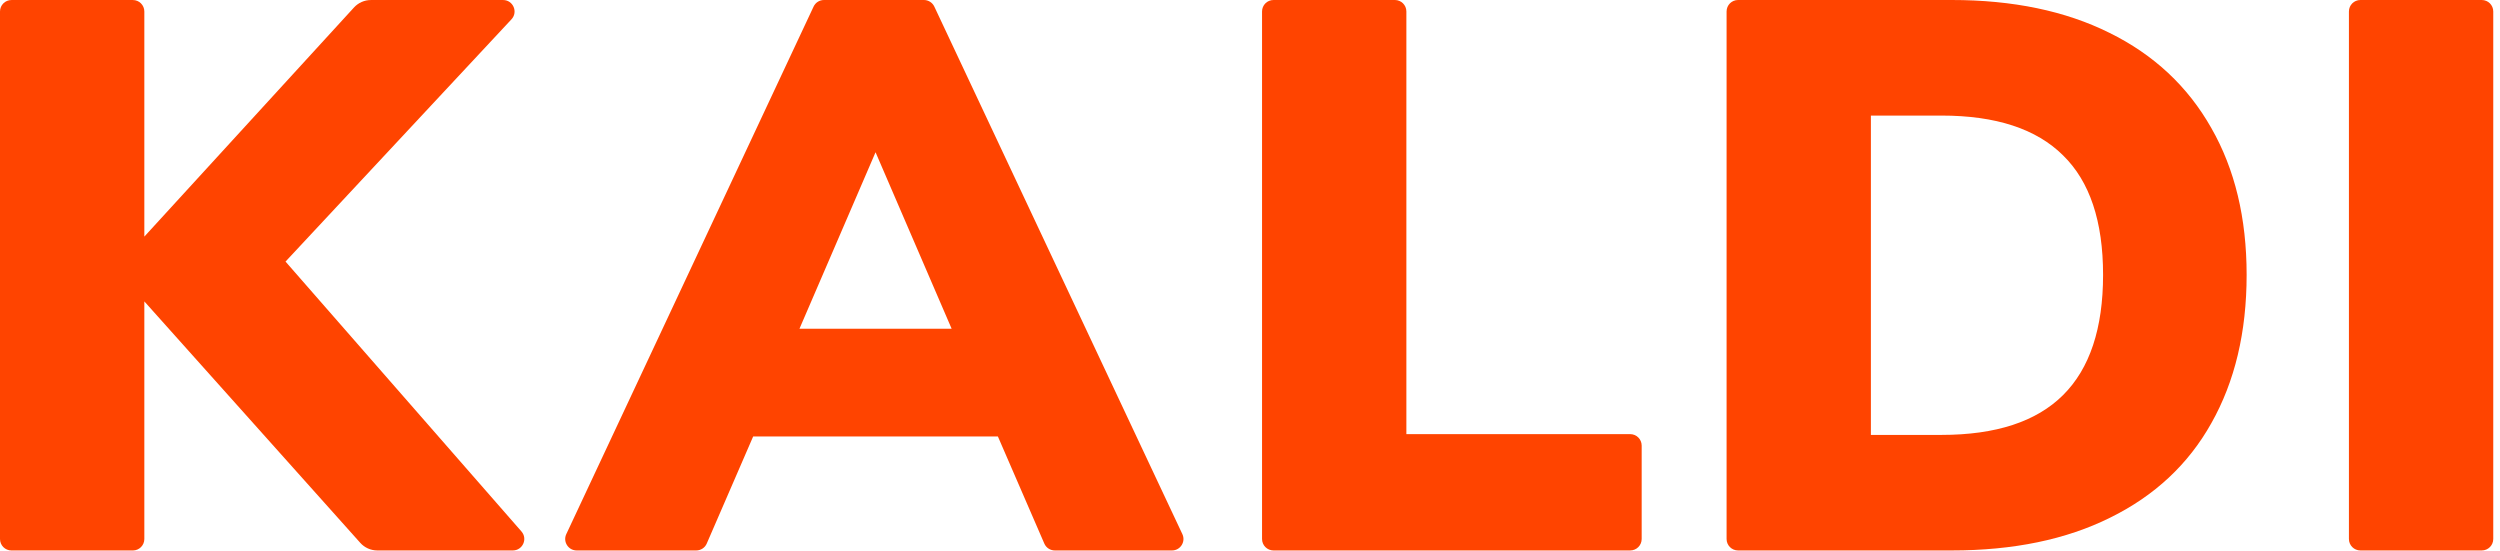
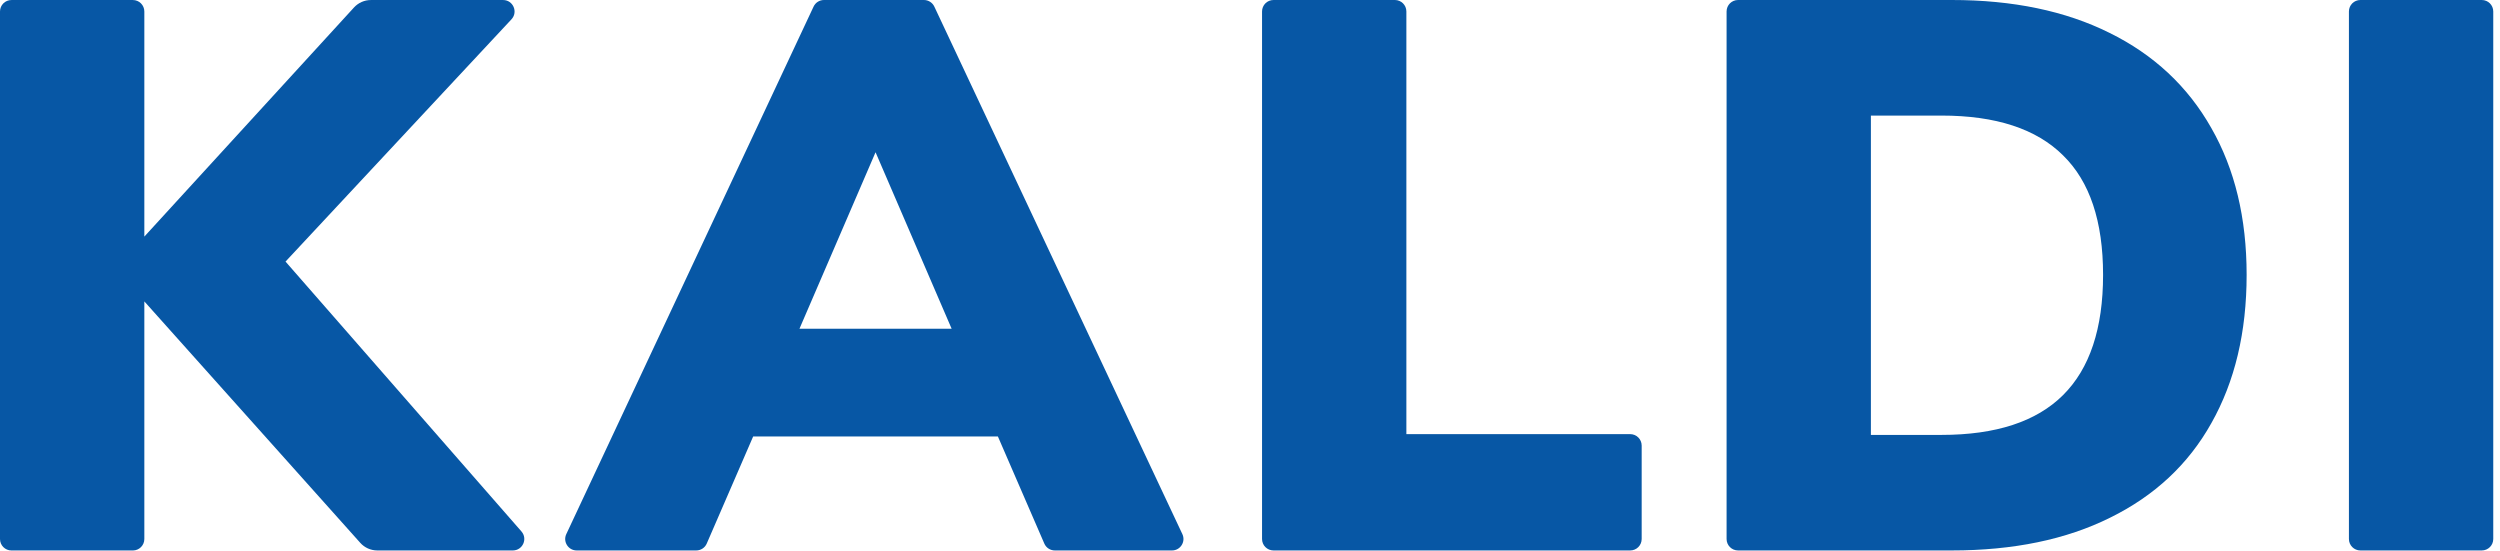
- <svg xmlns="http://www.w3.org/2000/svg" xmlns:xlink="http://www.w3.org/1999/xlink" viewBox="0 0 109 24">
-   <g transform="translate(-1470)">
-     <g style="mix-blend-mode:normal" transform="translate(1470)" fill="#f40">
-       <use xlink:href="#b" style="mix-blend-mode:normal" />
-       <use xlink:href="#c" style="mix-blend-mode:normal" />
-       <use xlink:href="#d" style="mix-blend-mode:normal" />
-       <use xlink:href="#e" style="mix-blend-mode:normal" />
-       <use xlink:href="#f" style="mix-blend-mode:normal" />
+ <svg xmlns="http://www.w3.org/2000/svg" xmlns:xlink="http://www.w3.org/1999/xlink" id="svg62" version="1.1" viewBox="0 0 109 24">
+   <g style="fill:#0757a5;fill-opacity:1" id="g53" transform="translate(-1470)">
+     <g id="g51" fill="#f40" transform="translate(1470)" style="mix-blend-mode:normal;fill:#0757a5;fill-opacity:1">
+       <use id="use41" style="mix-blend-mode:normal;fill:#0757a5;fill-opacity:1" xlink:href="#b" />
+       <use id="use43" style="mix-blend-mode:normal;fill:#0757a5;fill-opacity:1" xlink:href="#c" />
+       <use id="use45" style="mix-blend-mode:normal;fill:#0757a5;fill-opacity:1" xlink:href="#d" />
+       <use id="use47" style="mix-blend-mode:normal;fill:#0757a5;fill-opacity:1" xlink:href="#e" />
+       <use id="use49" style="mix-blend-mode:normal;fill:#0757a5;fill-opacity:1" xlink:href="#f" />
    </g>
  </g>
-   <defs>
-     <path id="b" d="M22.735 23.171c.283.323.053.829-.376.829h-5.907c-.285 0-.556-.121-.745-.333l-9.414-10.526v10.36c0 .276-.224.5-.5.5h-5.293c-.276 0-.5-.224-.5-.5v-23c0-.276.224-.5.5-.5h5.293c.276 0 .5.224.5.5v9.815l9.141-9.99c.19-.207.457-.325.738-.325h5.762c.437 0 .664.521.366.841l-9.851 10.563 10.287 11.767z" />
-     <path id="c" d="M45.991 24c-.199 0-.38-.118-.459-.301l-2.024-4.669h-10.67l-2.024 4.669c-.079.183-.259.301-.459.301h-5.212c-.366 0-.608-.381-.453-.712l10.782-23c.082-.176.259-.288.453-.288h4.358c.194 0 .37.112.453.287l10.815 23c.156.332-.086.713-.452.713h-5.108zm-11.135-9.668h6.635l-3.317-7.694-3.317 7.694z" />
-     <path id="d" d="M55.525 24c-.276 0-.5-.224-.5-.5v-23c0-.276.224-.5.5-.5h5.293c.276 0 .5.224.5.5v18.428h9.759c.276 0 .5.224.5.5v4.072c0 .276-.224.5-.5.5h-15.552z" />
-     <path id="e" d="M75.279.5c0-.276.224-.5.5-.5h9.315c2.667 0 4.959.477 6.874 1.43 1.938.953 3.42 2.338 4.446 4.153 1.026 1.793 1.539 3.926 1.539 6.4 0 2.496-.513 4.652-1.539 6.468-1.003 1.793-2.474 3.166-4.412 4.119-1.915.953-4.218 1.43-6.908 1.43h-9.315c-.276 0-.5-.224-.5-.5v-23zm9.37 18.462c2.371 0 4.138-.579 5.301-1.736 1.163-1.157 1.744-2.905 1.744-5.242 0-2.338-.581-4.074-1.744-5.209-1.163-1.157-2.93-1.736-5.301-1.736h-3.078v13.923h3.078z" />
-     <path id="f" d="M102.913 24c-.276 0-.5-.224-.5-.5v-23c0-.276.224-.5.5-.5h5.293c.276 0 .5.224.5.5v23c0 .276-.224.5-.5.5h-5.293z" />
+   <defs id="defs60">
+     <path d="M22.735 23.171c.283.323.053.829-.376.829h-5.907c-.285 0-.556-.121-.745-.333l-9.414-10.526v10.36c0 .276-.224.5-.5.5h-5.293c-.276 0-.5-.224-.5-.5v-23c0-.276.224-.5.5-.5h5.293c.276 0 .5.224.5.5v9.815l9.141-9.99c.19-.207.457-.325.738-.325h5.762c.437 0 .664.521.366.841l-9.851 10.563 10.287 11.767z" id="b" />
+     <path d="M45.991 24c-.199 0-.38-.118-.459-.301l-2.024-4.669h-10.67l-2.024 4.669c-.079.183-.259.301-.459.301h-5.212c-.366 0-.608-.381-.453-.712l10.782-23c.082-.176.259-.288.453-.288h4.358c.194 0 .37.112.453.287l10.815 23c.156.332-.086.713-.452.713h-5.108zm-11.135-9.668h6.635l-3.317-7.694-3.317 7.694z" id="c" />
+     <path d="M55.525 24c-.276 0-.5-.224-.5-.5v-23c0-.276.224-.5.5-.5h5.293c.276 0 .5.224.5.5v18.428h9.759c.276 0 .5.224.5.5v4.072c0 .276-.224.5-.5.5h-15.552z" id="d" />
+     <path d="M75.279.5c0-.276.224-.5.5-.5h9.315c2.667 0 4.959.477 6.874 1.43 1.938.953 3.42 2.338 4.446 4.153 1.026 1.793 1.539 3.926 1.539 6.4 0 2.496-.513 4.652-1.539 6.468-1.003 1.793-2.474 3.166-4.412 4.119-1.915.953-4.218 1.43-6.908 1.43h-9.315c-.276 0-.5-.224-.5-.5v-23zm9.37 18.462c2.371 0 4.138-.579 5.301-1.736 1.163-1.157 1.744-2.905 1.744-5.242 0-2.338-.581-4.074-1.744-5.209-1.163-1.157-2.93-1.736-5.301-1.736h-3.078v13.923h3.078z" id="e" />
+     <path d="M102.913 24c-.276 0-.5-.224-.5-.5v-23c0-.276.224-.5.5-.5h5.293c.276 0 .5.224.5.5v23c0 .276-.224.5-.5.5h-5.293z" id="f" />
  </defs>
</svg>
